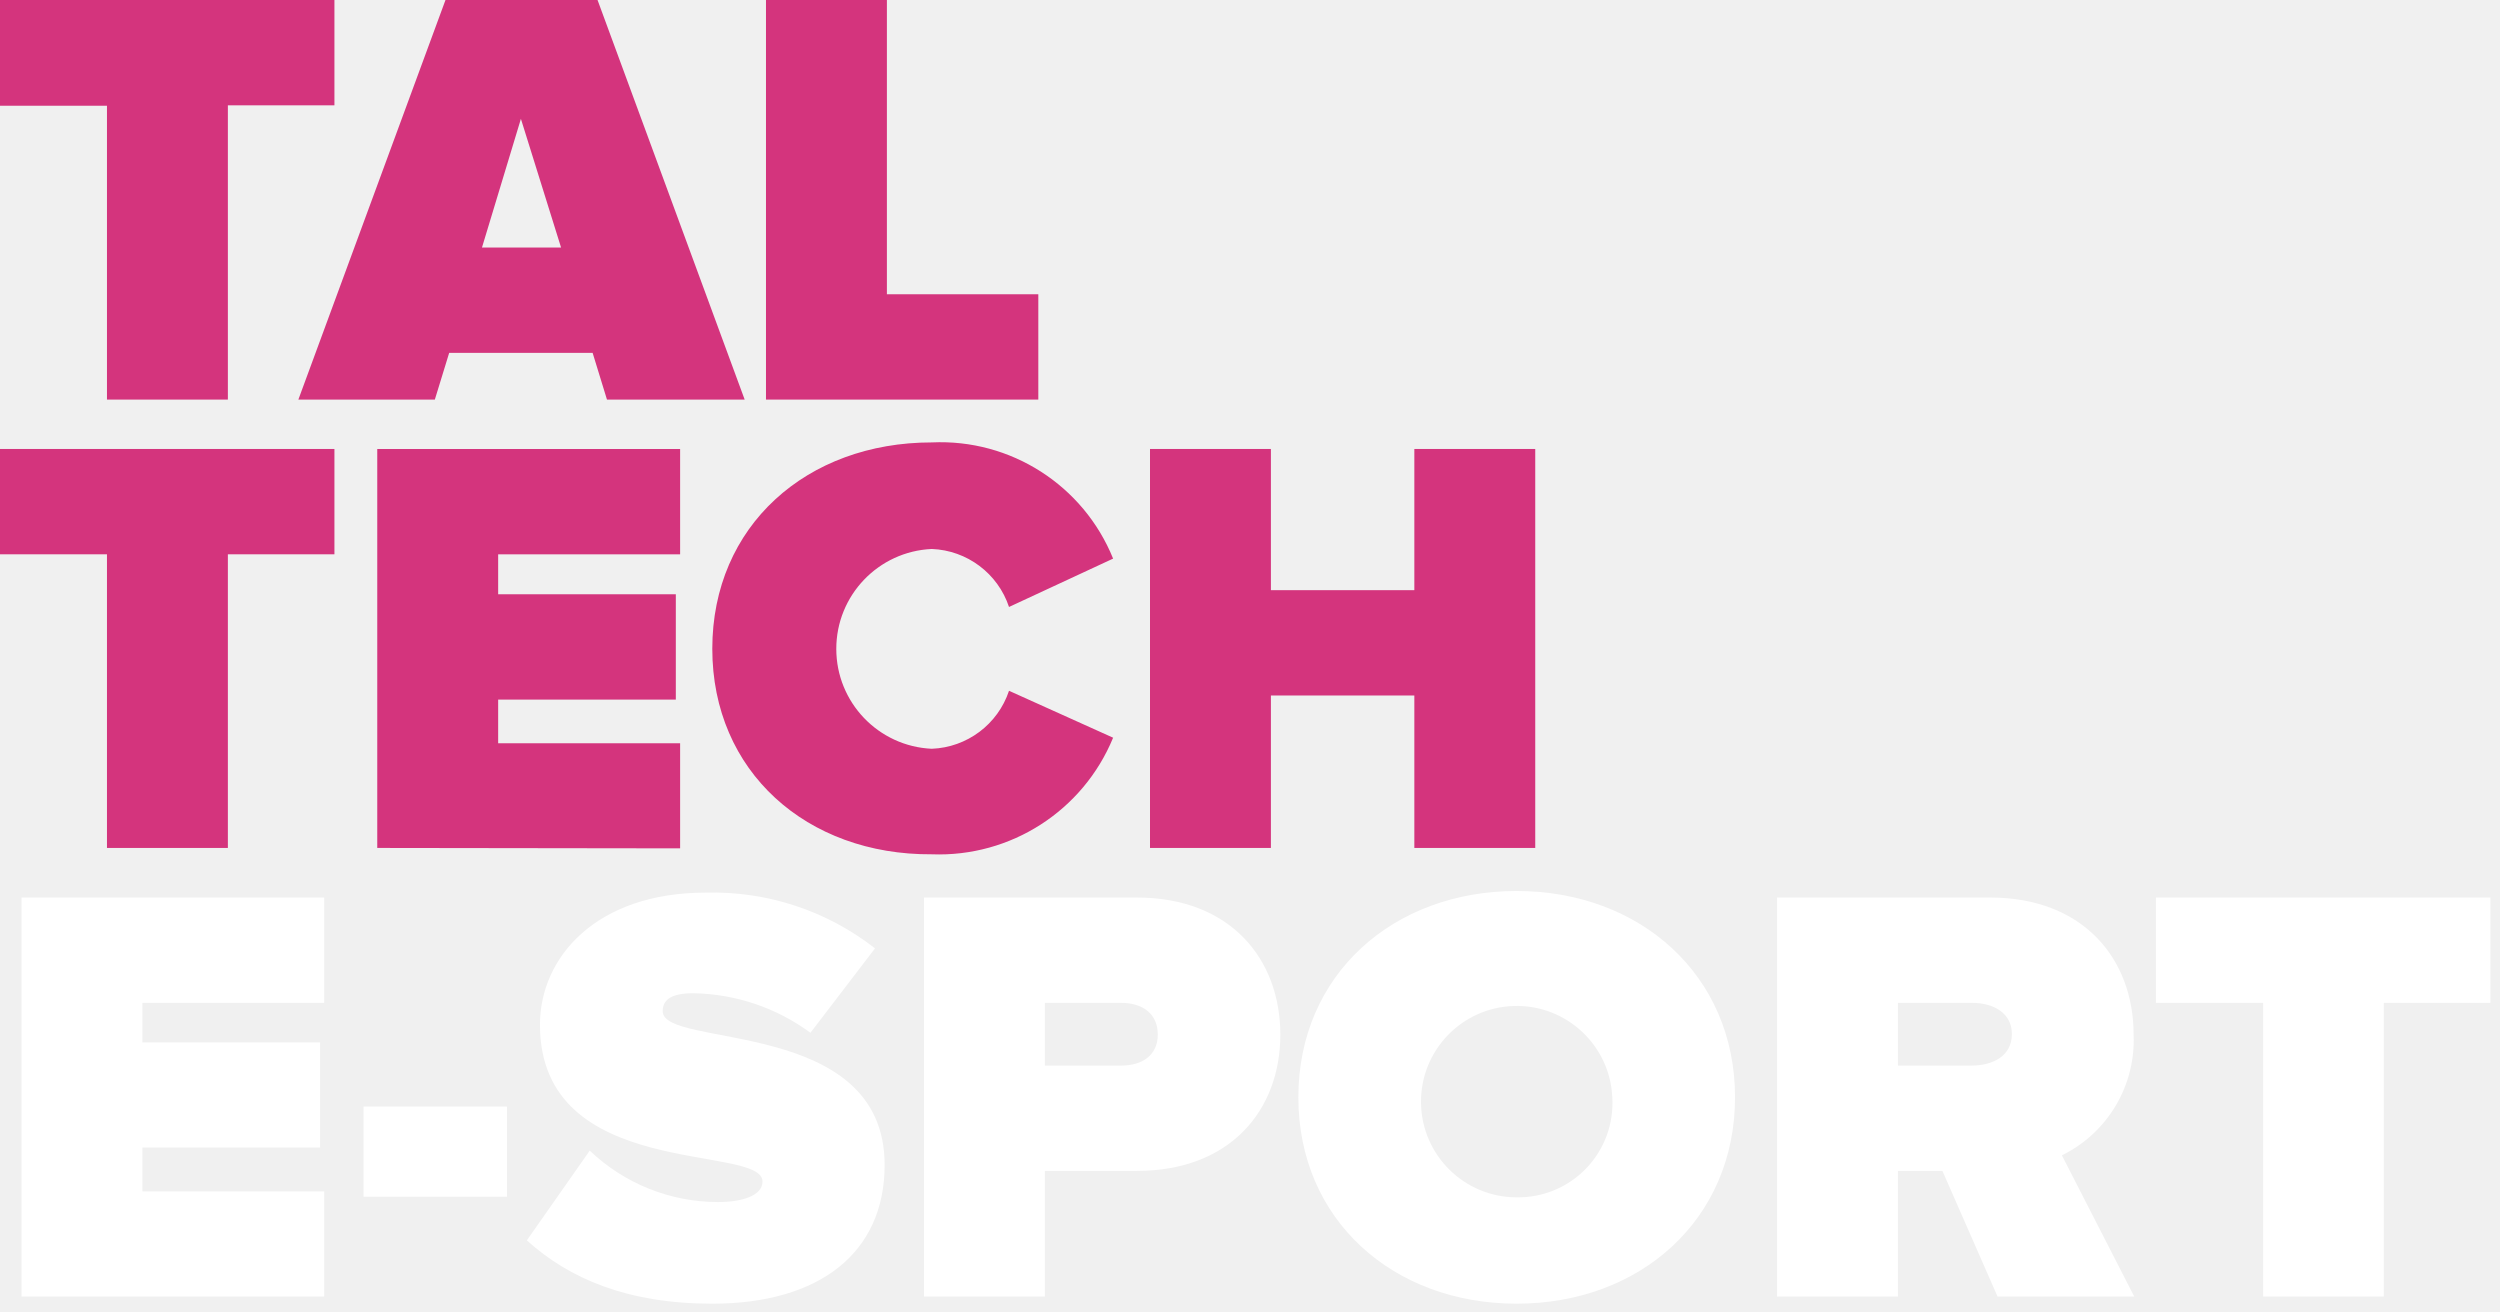
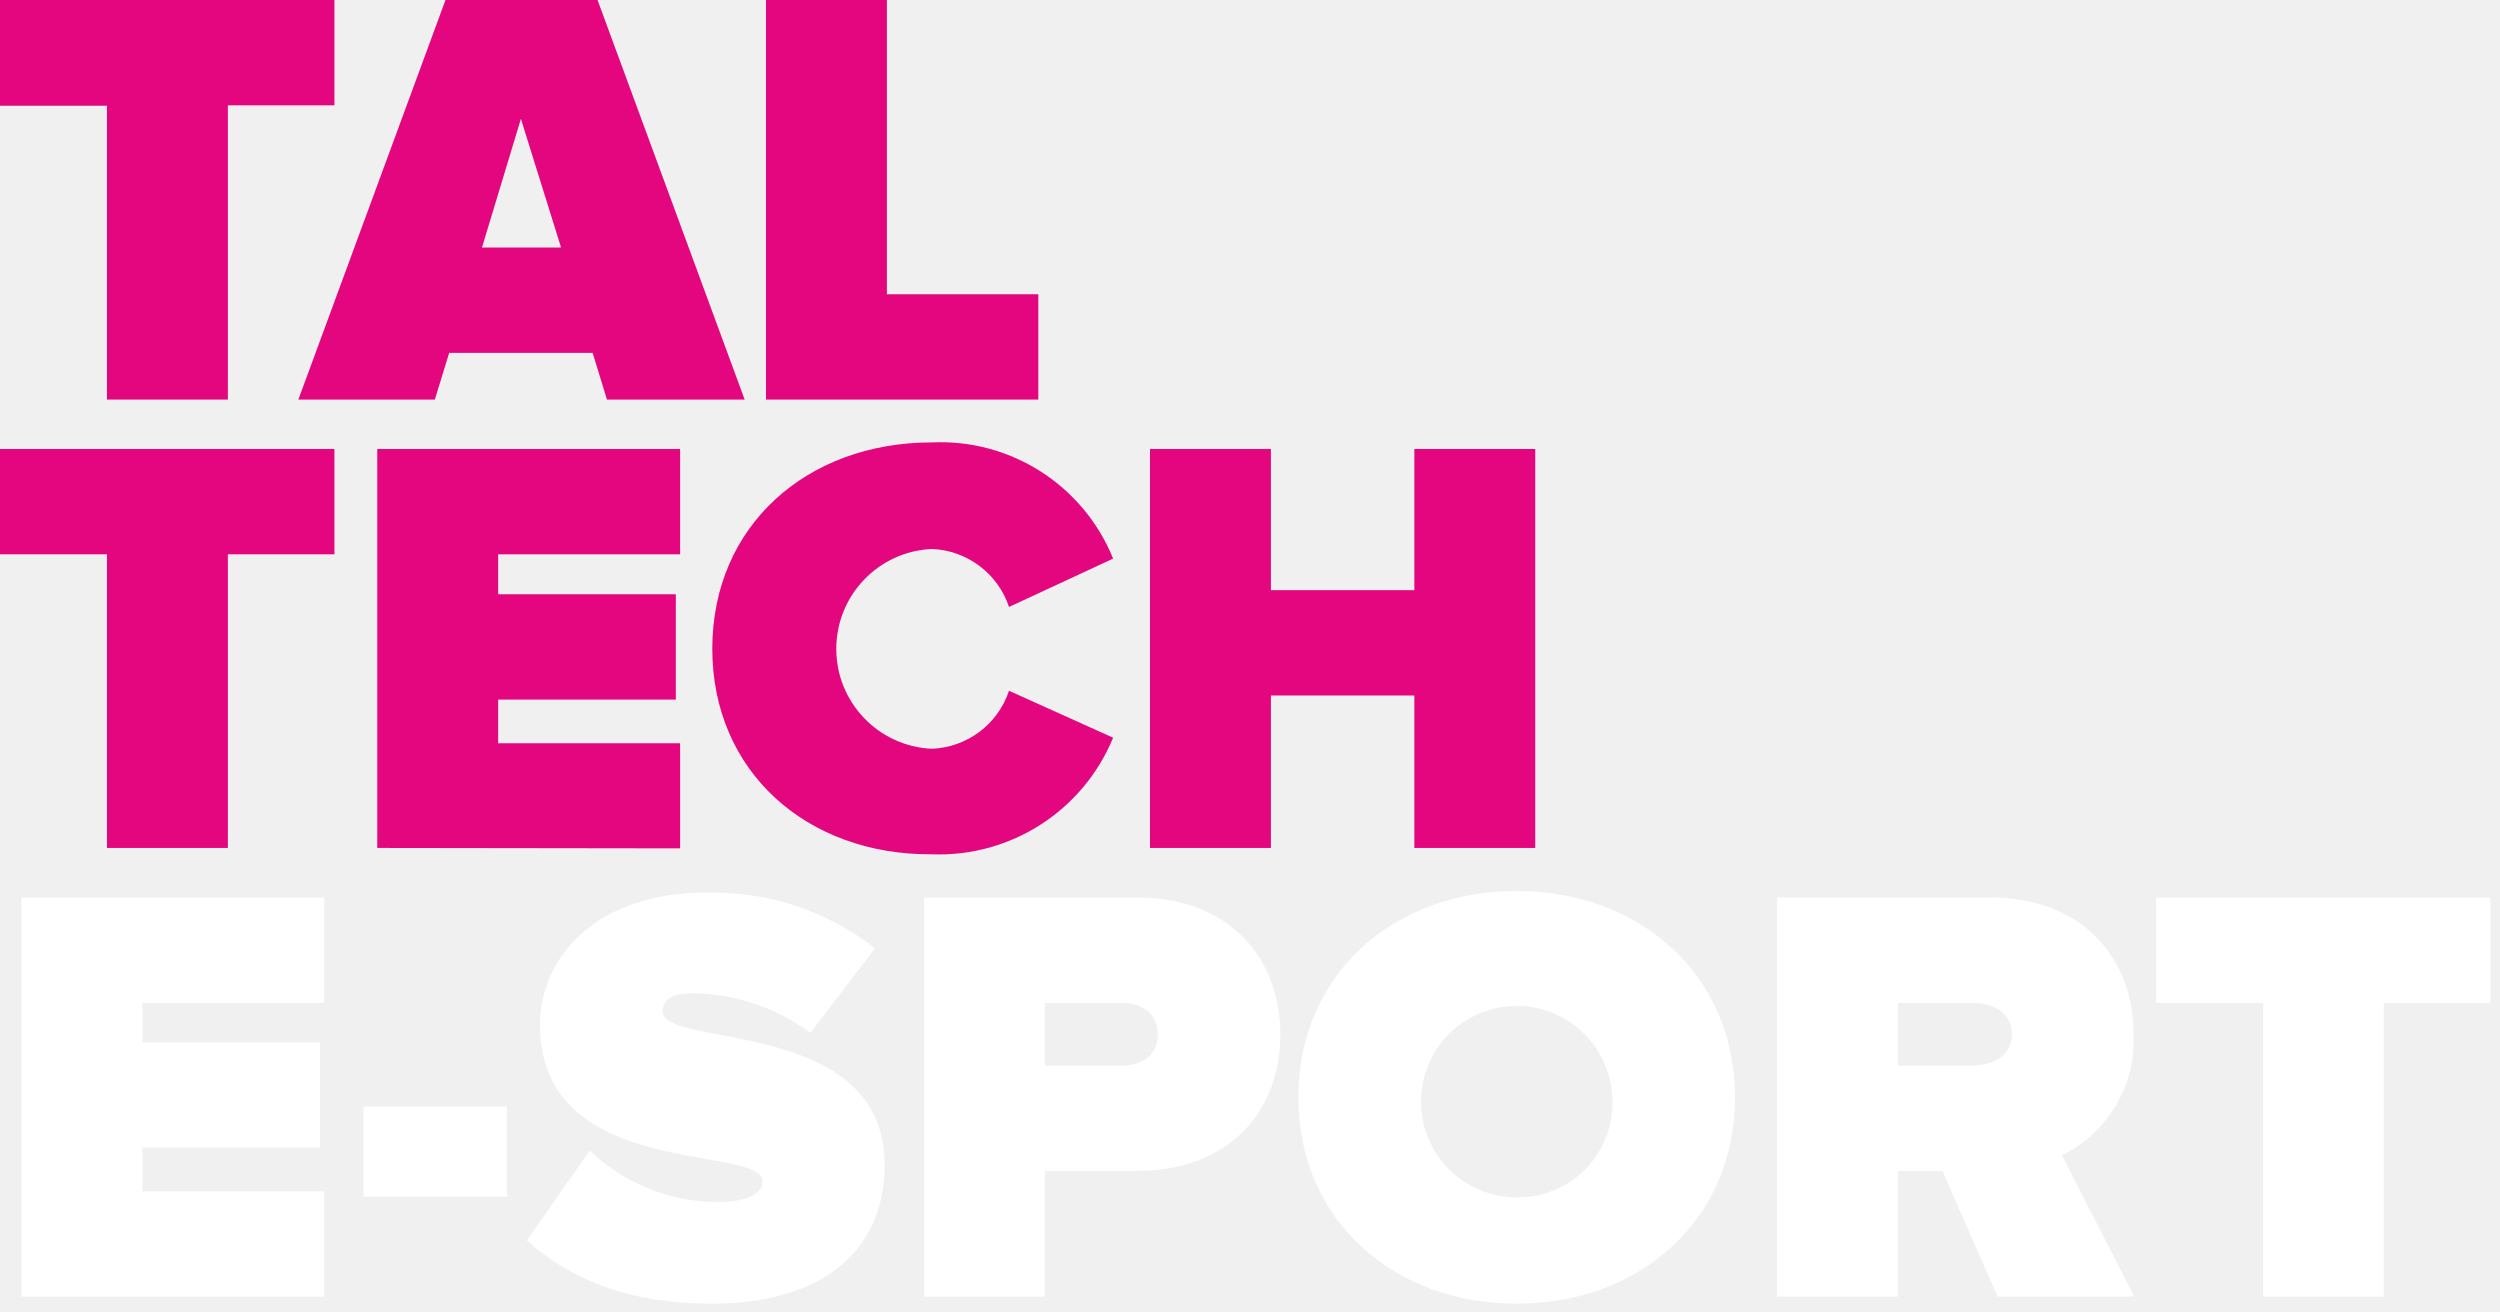
<svg xmlns="http://www.w3.org/2000/svg" data-name="Layer 1" width="122" height="64" style="">
  <rect id="backgroundrect" width="100%" height="100%" x="0" y="0" fill="none" stroke="none" />
  <defs>
-     <style>.cls-1{fill:#d4347d;}.cls-2{fill:#fff;}</style>
+     <style>.cls-1{fill:#e4067e;}.cls-2{fill:#fff;}</style>
  </defs>
  <g class="currentLayer" style="">
    <path class="cls-1" d="M5.22,19.5 V5.16 H0 V0 H16.32 v5.14 H11.12 V19.5 z" id="svg_1" />
    <path class="cls-1" d="M29.62,19.5 l-0.7,-2.28 h-7 l-0.7,2.28 H14.56 L21.74,0 h7.42 L36.34,19.5 zm-4.2,-13.7 L23.52,12.08 h3.86 z" id="svg_2" />
    <path class="cls-1" d="M37.38,19.5 V0 h5.9 V14.36 h7.39 V19.5 z" id="svg_3" />
    <path class="cls-1" d="M5.22,41.38 V27.05 H0 V21.91 H16.32 v5.14 H11.12 V41.38 z" id="svg_4" />
    <path class="cls-1" d="M18.41,41.38 V21.91 H33.19 v5.14 H24.31 V29 h8.67 v5.14 H24.31 v2.13 h8.88 v5.13 z" id="svg_5" />
    <path class="cls-1" d="M34.76,31.66 c0,-6 4.61,-10.07 10.71,-10.07 a9.09,9.09 0 0 1 8.85,5.67 l-5.08,2.36 a4.14,4.14 0 0 0 -3.77,-2.83 a4.88,4.88 0 0 0 0,9.75 a4.14,4.14 0 0 0 3.77,-2.83 L54.32,36 a9.19,9.19 0 0 1 -8.85,5.69 C39.37,41.73 34.76,37.65 34.76,31.66 z" id="svg_6" />
    <path class="cls-1" d="M69.02,41.38 V33.94 h-7 v7.44 h-5.9 V21.91 h5.9 V28.8 h7 V21.91 h5.9 V41.38 z" id="svg_7" />
    <path class="cls-2" d="M1.05,63.27 V43.8 H15.82 v5.14 H6.95 v1.93 H15.62 V56 H6.95 v2.14 H15.82 v5.13 z" id="svg_8" />
    <path class="cls-2" d="M17.74,58.4 V54 h7 V58.4 z" id="svg_9" />
    <path class="cls-2" d="M25.71,60.53 l3.07,-4.38 a9.06,9.06 0 0 0 6.27,2.51 c1.11,0 2.16,-0.29 2.16,-1 c0,-1.87 -10.86,0 -10.86,-7.65 c0,-3.3 2.75,-6.45 8.09,-6.45 a12.85,12.85 0 0 1 8.26,2.72 L39.55,50.4 a9.91,9.91 0 0 0 -5.72,-1.93 c-1.17,0 -1.49,0.38 -1.49,0.88 c0,1.84 10.83,0.26 10.83,7.5 c0,4.29 -3.18,6.77 -8.41,6.77 C30.62,63.62 27.78,62.4 25.71,60.53 z" id="svg_10" />
    <path class="cls-2" d="M45.09,63.27 V43.8 H55.48 c4.56,0 7,3 7,6.69 s-2.45,6.65 -7,6.65 H50.99 v6.13 zM56.5,50.49 c0,-1.05 -0.78,-1.55 -1.78,-1.55 H50.99 V52 H54.72 C55.72,52 56.5,51.51 56.5,50.49 z" id="svg_11" />
    <path class="cls-2" d="M63.36,53.55 c0,-6 4.64,-10.07 10.65,-10.07 s10.66,4.09 10.66,10.07 s-4.64,10.07 -10.66,10.07 S63.36,59.54 63.36,53.55 zm15.32,0 a4.67,4.67 0 1 0 -4.67,4.88 A4.6,4.6 0 0 0 78.68,53.55 z" id="svg_12" />
    <path class="cls-2" d="M97.48,63.27 l-2.69,-6.13 H92.62 v6.13 h-5.9 V43.8 h10.4 c4.55,0 7,3 7,6.69 a6.26,6.26 0 0 1 -3.5,5.89 l3.53,6.89 zm0.7,-12.81 c0,-1.05 -0.94,-1.52 -1.93,-1.52 H92.62 V52 h3.59 C97.24,52 98.18,51.54 98.18,50.46 z" id="svg_13" />
    <path class="cls-2" d="M110.44,63.27 V48.94 h-5.23 V43.8 h16.32 v5.14 h-5.2 V63.27 z" id="svg_14" />
  </g>
</svg>
